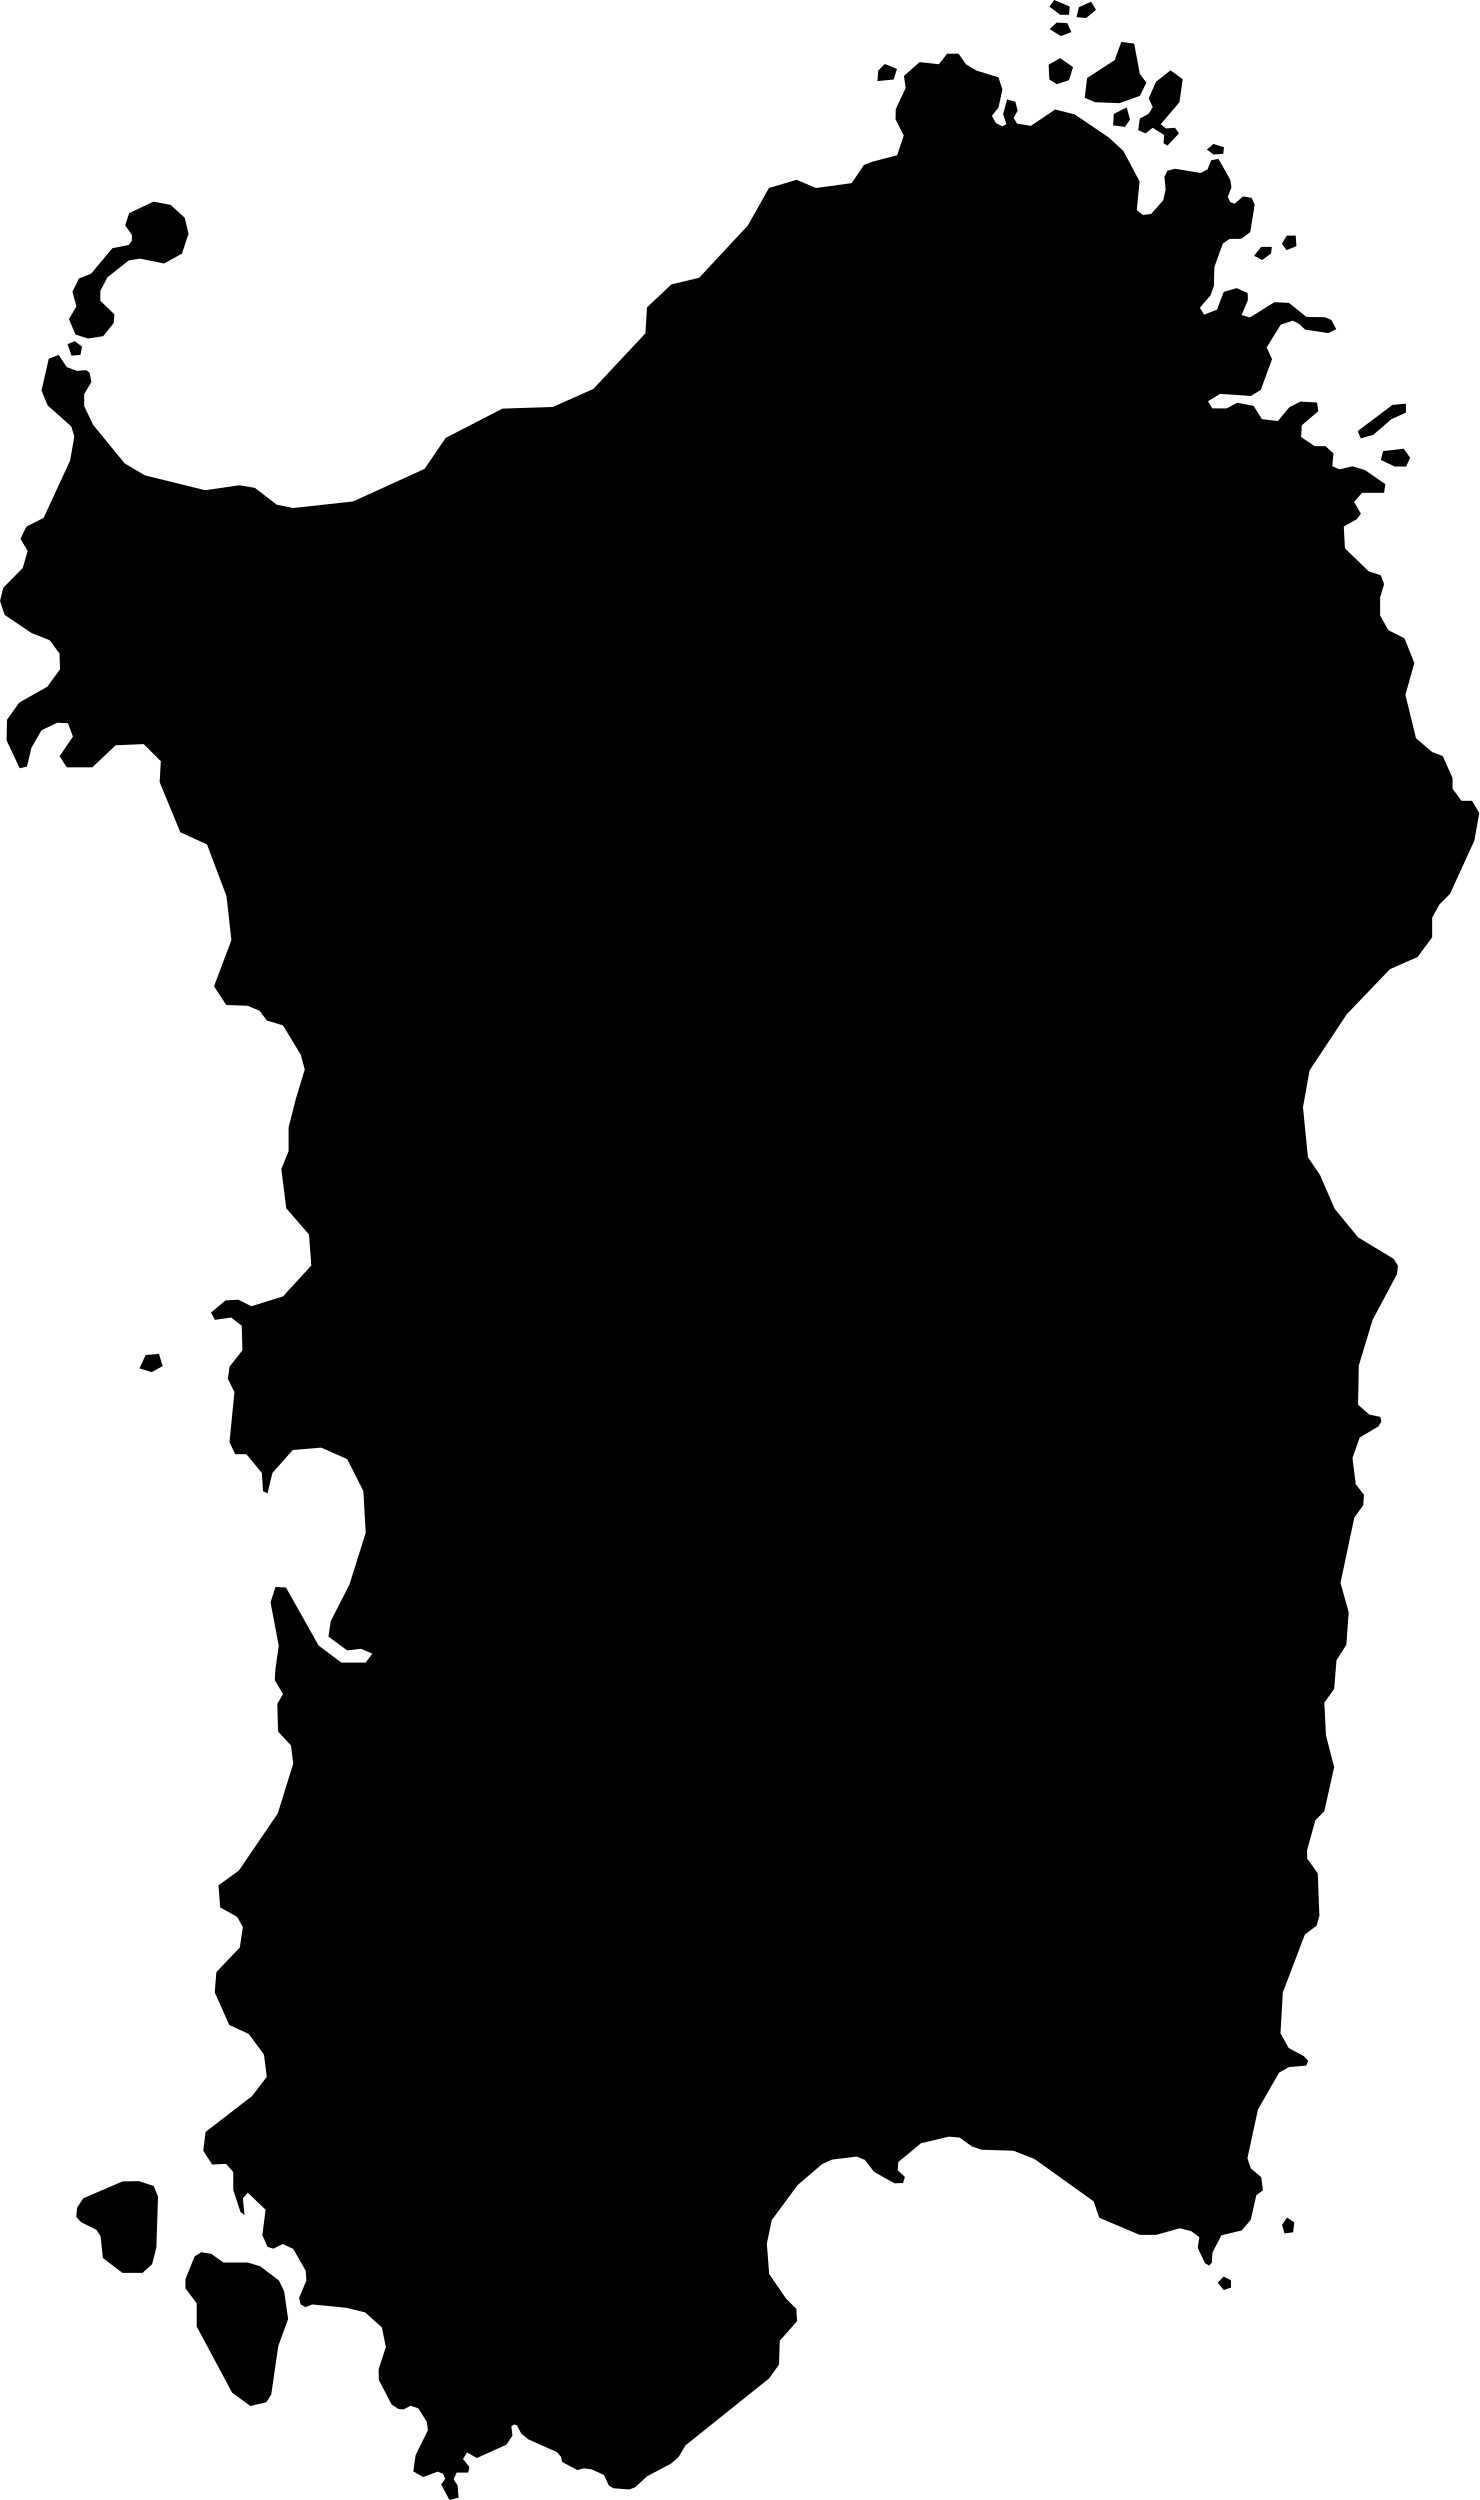
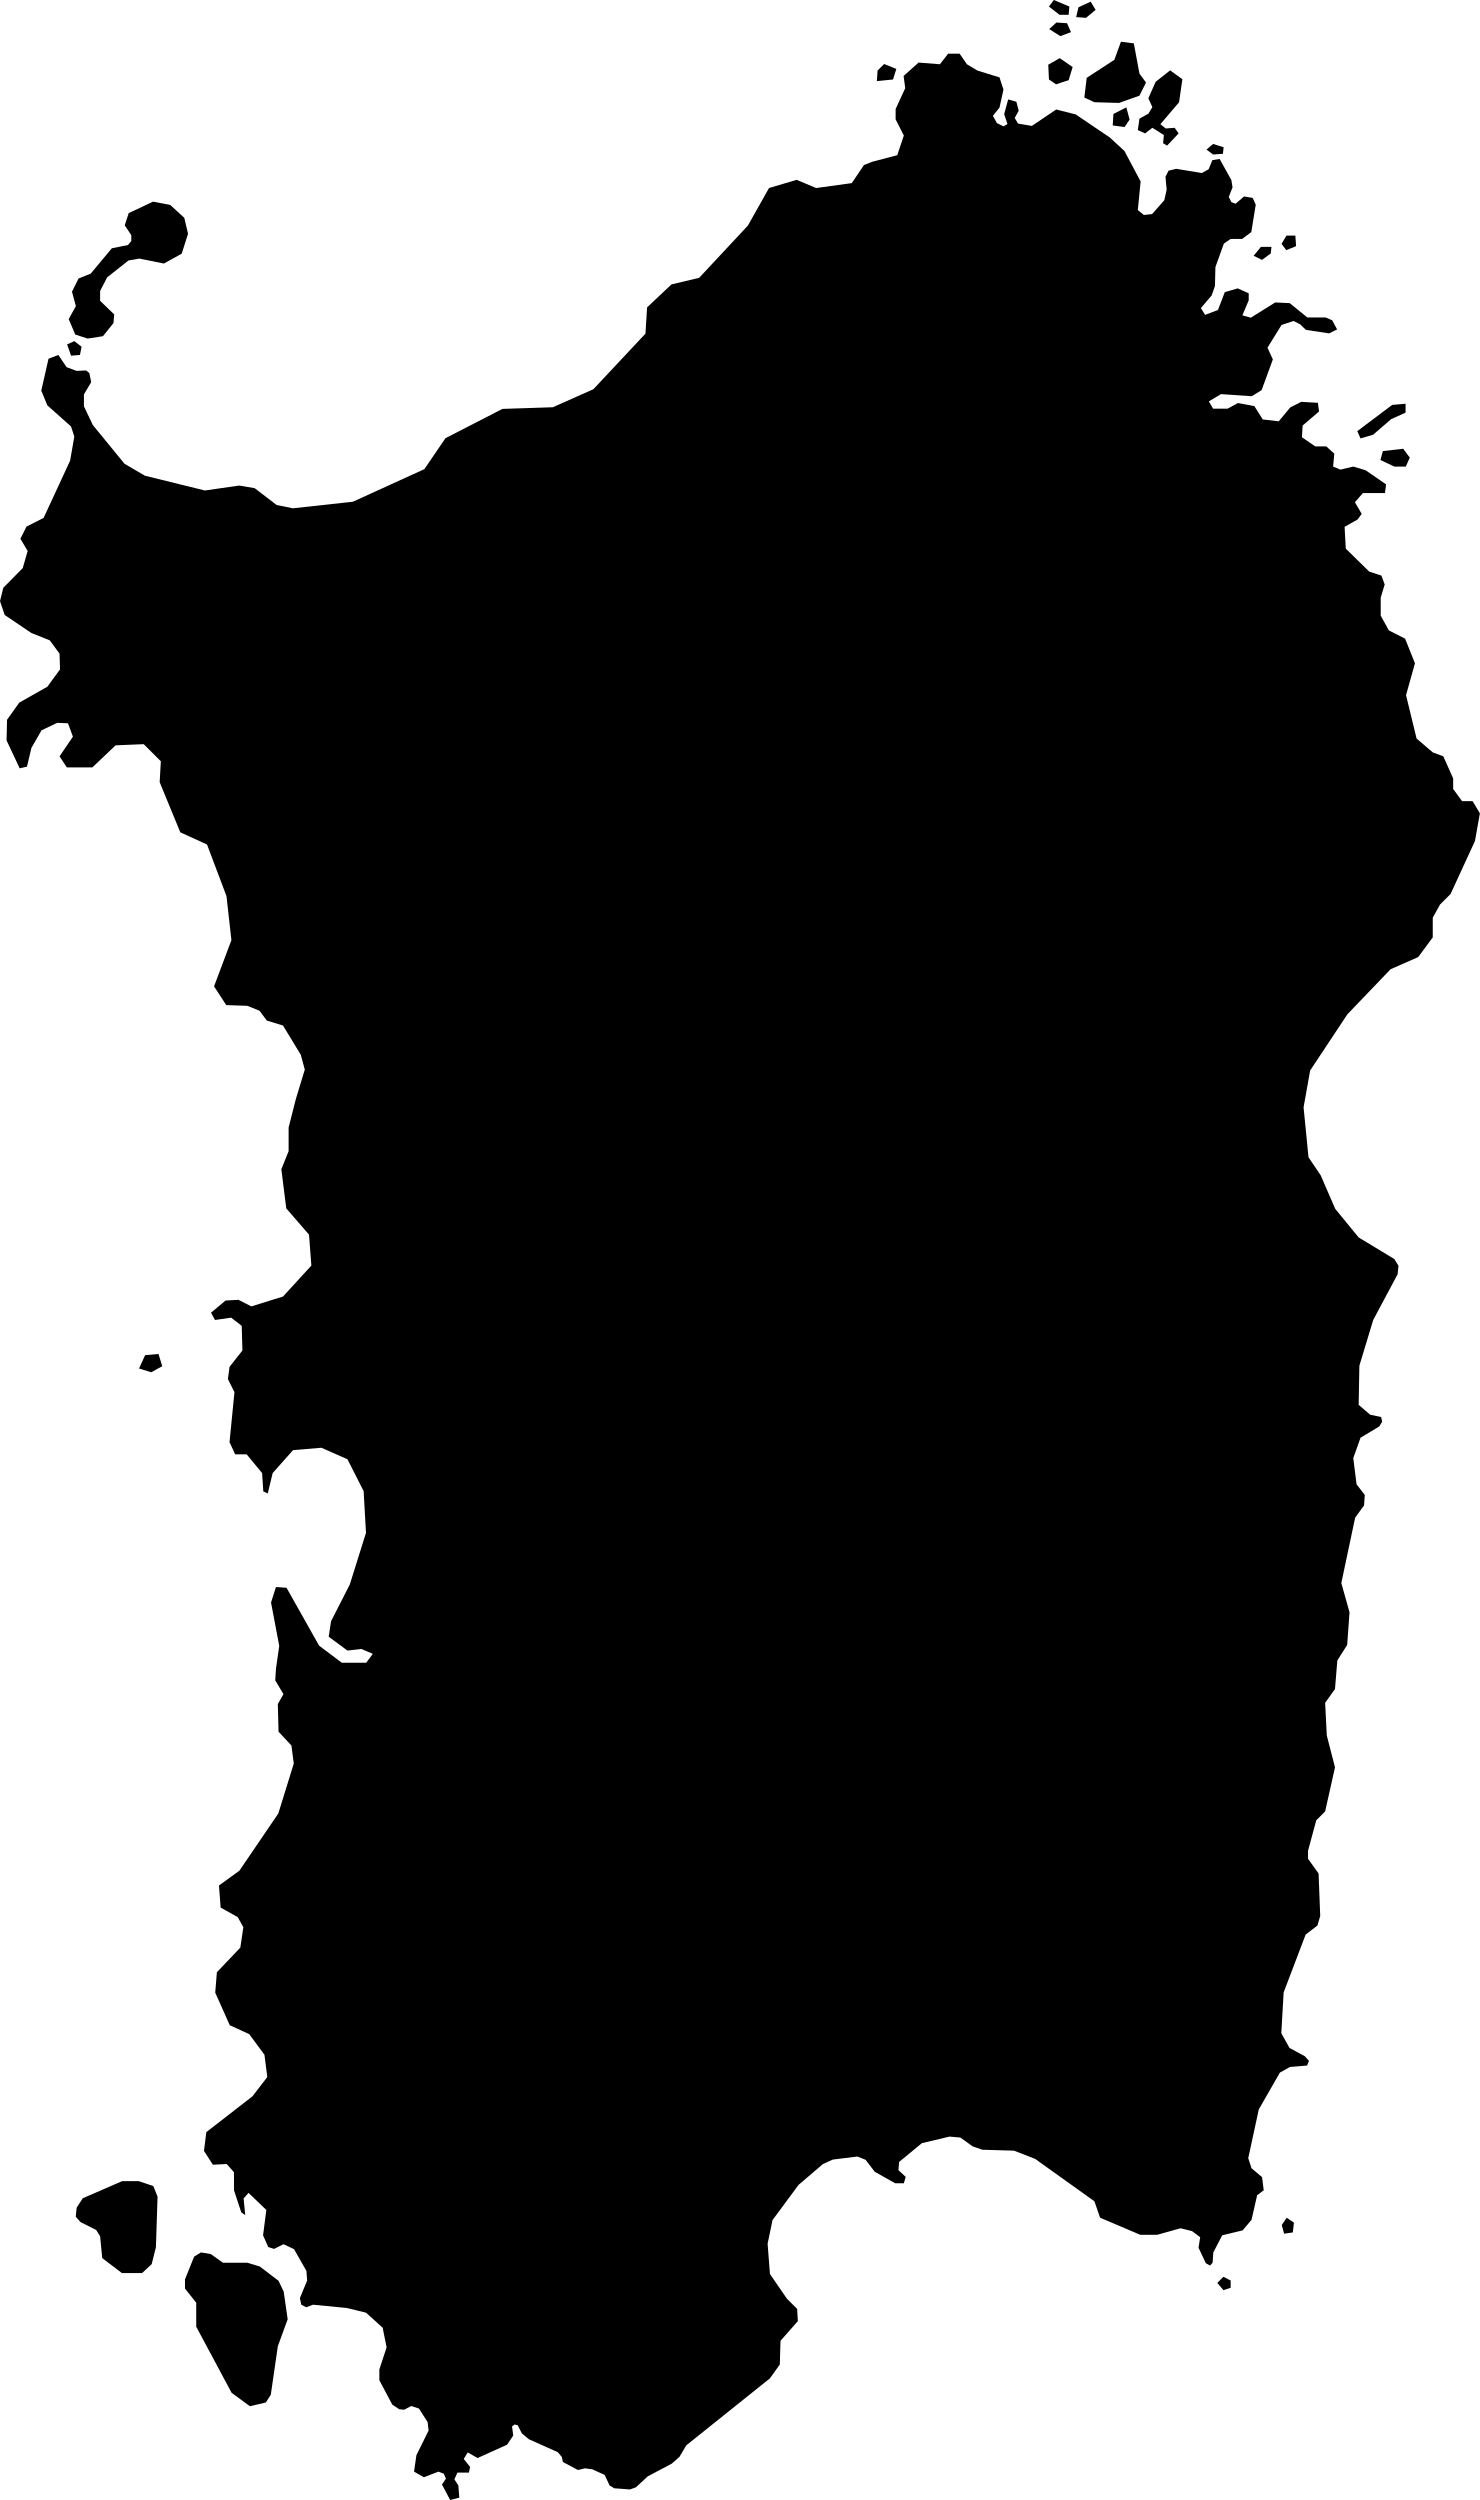
- <svg xmlns="http://www.w3.org/2000/svg" viewBox="671.597 288.158 6.310 10.664">
-   <path d="M671.923,289.465l-0.017-0.063l0.028-0.056l0.052-0.021l0.09-0.108l0.069-0.014l0.014-0.017l0.001-0.025l-0.029-0.042l0.017-0.052l0.104-0.049l0.073,0.014l0.06,0.055l0.016,0.068l-0.028,0.085l-0.076,0.042l-0.104-0.021l-0.047,0.008l-0.091,0.072l-0.03,0.058v0.042l0.06,0.058l-0.003,0.037l-0.045,0.056l-0.065,0.01l-0.053-0.017l-0.028-0.066L671.923,289.465z M671.885,289.626l0.017,0.049l0.038-0.003l0.007-0.035l-0.031-0.024L671.885,289.626z M672.244,294.011l0.047-0.026l-0.016-0.052l-0.057,0.005l-0.026,0.057L672.244,294.011z M672.036,297.79l0.083,0.063l0.086,0l0.041-0.037l0.018-0.072l0.007-0.216l-0.018-0.045l-0.062-0.021l-0.071,0.001l-0.168,0.072l-0.026,0.04l-0.004,0.039l0.021,0.023l0.066,0.033l0.017,0.027L672.036,297.79z M672.436,297.983v0.099l0.151,0.282l0.078,0.057l0.068-0.016l0.021-0.033l0.03-0.207l0.042-0.115l-0.017-0.118l-0.022-0.046l-0.08-0.061l-0.053-0.016h-0.104l-0.052-0.037l-0.042-0.007l-0.029,0.018l-0.039,0.097v0.039L672.436,297.983z M676.817,297.926l0.031-0.01v-0.031l-0.031-0.016l-0.026,0.026L676.817,297.926z M677.113,297.68l0.005-0.042l-0.031-0.021l-0.021,0.031l0.01,0.037L677.113,297.68z M677.388,289.997l0.014,0.031l0.054-0.016l0.076-0.066l0.062-0.028v-0.038l-0.057,0.005L677.388,289.997z M677.546,290.148h0.049l0.017-0.038l-0.028-0.038l-0.087,0.01l-0.01,0.038L677.546,290.148z M676.105,288.517l0.052-0.017l0.017-0.056l-0.055-0.038l-0.049,0.028l0.003,0.063L676.105,288.517z M675.409,288.497l0.014-0.045l-0.052-0.021l-0.028,0.028l-0.003,0.045L675.409,288.497z M676.122,288.312l0.045-0.017l-0.017-0.038l-0.045-0.003l-0.031,0.028L676.122,288.312z M676.119,288.221h0.038l0.003-0.035l-0.066-0.028l-0.021,0.028L676.119,288.221z M676.23,288.235l0.042-0.035l-0.021-0.035l-0.052,0.024l-0.01,0.042L676.23,288.235z M676.981,289.267l0.038-0.028l0.003-0.028h-0.045l-0.031,0.038L676.981,289.267z M677.085,289.225l0.042-0.017l-0.003-0.045h-0.038l-0.021,0.035L677.085,289.225z M676.773,288.817l0.042-0.003l0.003-0.028l-0.045-0.014l-0.028,0.024L676.773,288.817z M676.268,288.594l0.104,0.004l0.087-0.031l0.028-0.056l-0.028-0.038l-0.024-0.129l-0.055-0.007l-0.028,0.077l-0.118,0.077l-0.01,0.084L676.268,288.594z M676.548,288.688l0.08-0.094l0.014-0.098l-0.052-0.038l-0.062,0.049l-0.031,0.07l0.017,0.038l-0.017,0.028l-0.038,0.021l-0.007,0.049l0.031,0.014l0.031-0.024l0.049,0.031l-0.003,0.035l0.017,0.01l0.049-0.052l-0.017-0.024l-0.038,0.003L676.548,288.688z M676.396,288.699l0.021-0.031l-0.014-0.052l-0.055,0.028l-0.003,0.049L676.396,288.699z M675.519,288.423l-0.066,0.059l0.007,0.052l-0.042,0.089l-0.001,0.044l0.035,0.069l-0.028,0.084l-0.107,0.028l-0.035,0.014l-0.052,0.077l-0.152,0.021l-0.083-0.035l-0.118,0.035l-0.09,0.16l-0.208,0.223l-0.118,0.028l-0.104,0.098l-0.007,0.111l-0.222,0.237l-0.173,0.077l-0.215,0.007l-0.242,0.125l-0.09,0.132l-0.305,0.139l-0.256,0.028l-0.069-0.014l-0.094-0.072l-0.066-0.011l-0.146,0.021l-0.256-0.063l-0.087-0.051l-0.135-0.165l-0.038-0.08l0-0.051l0.031-0.052l-0.008-0.039l-0.014-0.011l-0.04,0.003l-0.043-0.016l-0.035-0.052l-0.042,0.016l-0.031,0.136l0.026,0.063l0.101,0.09l0.013,0.043l-0.018,0.103l-0.113,0.244l-0.073,0.037l-0.026,0.052l0.031,0.052l-0.021,0.073l-0.083,0.084l-0.014,0.057l0.02,0.059l0.114,0.077l0.078,0.031l0.042,0.057l0.002,0.067l-0.054,0.074l-0.12,0.068l-0.052,0.073l-0.002,0.088l0.056,0.119l0.031-0.007l0.019-0.08l0.043-0.075l0.067-0.032l0.046,0.002l0.021,0.057l-0.057,0.084l0.031,0.047h0.109l0.099-0.094l0.12-0.005l0.073,0.073l-0.005,0.089l0.088,0.214l0.114,0.052l0.083,0.22l0.021,0.188l-0.074,0.197l0.052,0.08l0.09,0.003l0.052,0.021l0.031,0.042l0.069,0.021l0.076,0.125l0.017,0.063l-0.038,0.125l-0.031,0.122v0.101l-0.031,0.077l0.021,0.167l0.097,0.112l0.01,0.132l-0.121,0.132l-0.135,0.042l-0.055-0.028l-0.055,0.003l-0.062,0.052l0.017,0.031l0.069-0.01l0.045,0.035l0.003,0.105l-0.055,0.07l-0.007,0.052l0.028,0.056l-0.021,0.213l0.024,0.052h0.048l0.066,0.08l0.005,0.078l0.019,0.009l0.021-0.087l0.087-0.098l0.121-0.01l0.111,0.049l0.069,0.136l0.01,0.178l-0.069,0.22l-0.08,0.157l-0.01,0.066l0.08,0.059l0.059-0.007l0.048,0.021l-0.028,0.038h-0.104l-0.097-0.073l-0.139-0.247l-0.045-0.003l-0.021,0.066l0.035,0.185l-0.014,0.098l-0.003,0.049l0.035,0.059l-0.024,0.042l0.003,0.118l0.055,0.059l0.01,0.077l-0.066,0.213l-0.166,0.244l-0.087,0.063l0.007,0.094l0.073,0.041l0.024,0.043l-0.013,0.087l-0.1,0.105l-0.007,0.087l0.062,0.139l0.083,0.038l0.065,0.088l0.012,0.095l-0.063,0.082l-0.198,0.153l-0.01,0.08l0.038,0.059l0.059-0.003l0.031,0.035v0.077l0.031,0.094l0.017,0.012l-0.007-0.071l0.021-0.024l0.076,0.073l-0.014,0.108l0.022,0.05l0.025,0.008l0.04-0.02l0.045,0.021l0.053,0.093l0.003,0.041l-0.031,0.075l0.006,0.028l0.021,0.011l0.029-0.011l0.144,0.014l0.082,0.02l0.071,0.064l0.017,0.084l-0.031,0.094l0.001,0.046l0.054,0.104l0.03,0.02l0.021,0.002l0.03-0.016l0.033,0.011l0.037,0.058l0.004,0.036l-0.052,0.105l-0.01,0.07l0.042,0.024l0.062-0.023l0.023,0.009l0.009,0.021l-0.017,0.025l0.035,0.066l0.039-0.01l-0.004-0.052l-0.017-0.026l0.013-0.029h0.049l0.005-0.024l-0.027-0.034l0.017-0.028l0.042,0.024l0.126-0.057l0.026-0.039l-0.005-0.039l0.011-0.008l0.013,0.003l0.018,0.035l0.03,0.025l0.123,0.055l0.017,0.02l0.005,0.022l0.064,0.034l0.03-0.007l0.031,0.004l0.053,0.024l0.021,0.045l0.02,0.012l0.067,0.005l0.025-0.009l0.051-0.047l0.102-0.054l0.033-0.029l0.029-0.049l0.357-0.286l0.042-0.059l0.003-0.101l0.074-0.084l-0.003-0.052l-0.044-0.044l-0.072-0.105l-0.01-0.129l0.021-0.101l0.111-0.15l0.104-0.089l0.042-0.019l0.105-0.013l0.035,0.014l0.039,0.051l0.087,0.049l0.037-0.001l0.008-0.026l-0.031-0.029l0.003-0.035l0.097-0.08l0.118-0.028l0.046,0.004l0.053,0.038l0.041,0.014l0.135,0.004l0.09,0.035l0.253,0.181l0.024,0.07l0.172,0.073l0.071,0l0.1-0.028l0.049,0.012l0.035,0.026l-0.007,0.045l0.031,0.066l0.018,0.01l0.011-0.012l0.003-0.044l0.038-0.073l0.087-0.021l0.038-0.045l0.024-0.105l0.028-0.021l-0.007-0.056l-0.045-0.038l-0.014-0.043l0.045-0.208l0.09-0.157l0.043-0.024l0.073-0.006l0.008-0.02l-0.018-0.02l-0.065-0.035l-0.035-0.063l0.01-0.174l0.094-0.247l0.05-0.038l0.012-0.041l-0.007-0.182l-0.045-0.063l-0.001-0.034l0.036-0.13l0.038-0.038l0.042-0.188l-0.035-0.136l-0.007-0.139l0.042-0.059l0.01-0.122l0.042-0.066l0.01-0.139l-0.035-0.125l0.059-0.279l0.038-0.052l0.003-0.045l-0.035-0.045l-0.014-0.112l0.031-0.087l0.08-0.048l0.012-0.02l-0.004-0.02l-0.047-0.01l-0.048-0.042l0.003-0.167l0.059-0.195l0.104-0.195l0.004-0.036l-0.018-0.029l-0.152-0.092l-0.1-0.122l-0.062-0.143l-0.052-0.077l-0.021-0.213l0.028-0.157l0.159-0.24l0.184-0.192l0.118-0.052l0.062-0.084v-0.084l0.031-0.056l0.045-0.045l0.104-0.227l0.021-0.118l-0.031-0.052h-0.045l-0.038-0.052v-0.045l-0.042-0.094l-0.045-0.017l-0.069-0.059l-0.045-0.185l0.038-0.136l-0.042-0.105l-0.069-0.035l-0.035-0.063v-0.077l0.017-0.056l-0.014-0.038l-0.052-0.017l-0.101-0.098l-0.005-0.093l0.055-0.031l0.018-0.024l-0.029-0.05l0.034-0.039h0.094l0.005-0.037l-0.087-0.06l-0.053-0.016l-0.055,0.013l-0.031-0.013l0.005-0.055l-0.034-0.031h-0.047l-0.057-0.039l0.003-0.05l0.07-0.06l-0.005-0.037l-0.071-0.004l-0.047,0.024l-0.049,0.059l-0.068-0.008l-0.036-0.057l-0.07-0.013l-0.044,0.024h-0.062l-0.018-0.031l0.052-0.031l0.131,0.009l0.042-0.026l0.048-0.131l-0.023-0.05l0.06-0.097l0.051-0.017l0.028,0.014l0.025,0.024l0.099,0.015l0.034-0.017l-0.021-0.039l-0.028-0.012l-0.078-0.001l-0.075-0.06l-0.062-0.003l-0.104,0.065l-0.036-0.01l0.027-0.064l-0.001-0.03l-0.047-0.021l-0.055,0.016l-0.029,0.076l-0.055,0.021l-0.018-0.029l0.046-0.054l0.014-0.039l0.002-0.081l0.036-0.1l0.029-0.02h0.049l0.039-0.029l0.019-0.117l-0.013-0.029l-0.037-0.006l-0.036,0.031l-0.018-0.007l-0.011-0.022l0.016-0.041l-0.005-0.031l-0.05-0.09l-0.031,0.005l-0.016,0.039l-0.029,0.016l-0.109-0.018l-0.033,0.008l-0.013,0.026l0.005,0.055l-0.01,0.045l-0.052,0.059l-0.035,0.004l-0.026-0.021l0.012-0.122l-0.069-0.13l-0.063-0.058l-0.145-0.098l-0.083-0.021l-0.104,0.07l-0.059-0.01l-0.014-0.024l0.017-0.031l-0.01-0.038l-0.035-0.01l-0.017,0.063l0.014,0.042l-0.017,0.01l-0.028-0.014l-0.017-0.031l0.028-0.035l0.017-0.077l-0.017-0.052l-0.094-0.029l-0.045-0.027l-0.031-0.045h-0.049l-0.035,0.045L675.519,288.423z" />
+ <svg xmlns="http://www.w3.org/2000/svg" viewBox="671.599 288.158 6.312 10.663">
+   <path d="M671.923,289.465l-0.017,-0.063l0.028,-0.056l0.052,-0.021l0.09,-0.108l0.069,-0.014l0.014,-0.017v-0.025l-0.028,-0.042 l0.017,-0.052l0.104,-0.049l0.073,0.014l0.06,0.055l0.016,0.068l-0.027,0.085l-0.076,0.042l-0.104,-0.021l-0.047,0.008l-0.091,0.072l-0.03,0.058v0.042l0.06,0.058l-0.003,0.037l-0.045,0.056l-0.065,0.01l-0.053,-0.017l-0.028,-0.066l0.031,-0.056Z M671.885,289.626l0.017,0.049l0.038,-0.003l0.007,-0.035l-0.031,-0.024l-0.031,0.014Z M672.244,294.011l0.047,-0.026l-0.016,-0.052l-0.057,0.005l-0.026,0.057l0.052,0.016Z M672.036,297.79l0.083,0.063h0.086l0.041,-0.038 l0.018,-0.072l0.007,-0.216l-0.018,-0.045l-0.062,-0.021h-0.071l-0.168,0.073 l-0.026,0.04l-0.004,0.039l0.021,0.023l0.066,0.033l0.017,0.027l0.009,0.093Z M672.436,297.983v0.099l0.151,0.282l0.078,0.057l0.068,-0.016l0.021,-0.033l0.03,-0.207l0.042,-0.115l-0.017,-0.118l-0.022,-0.046l-0.08,-0.061l-0.053,-0.016h-0.104l-0.052,-0.037l-0.042,-0.007l-0.029,0.018l-0.039,0.097v0.039l0.049,0.062Z M676.817,297.926l0.031,-0.01v-0.031l-0.031,-0.016l-0.026,0.026l0.026,0.031Z M677.113,297.68l0.005,-0.042l-0.031,-0.021l-0.021,0.031l0.01,0.037l0.036,-0.005Z M677.388,289.997l0.014,0.031l0.054,-0.016l0.076,-0.066l0.062,-0.028v-0.038l-0.057,0.005l-0.149,0.112Z M677.546,290.148h0.049l0.017,-0.038l-0.028,-0.038l-0.087,0.01l-0.01,0.038l0.059,0.028Z M676.105,288.517l0.052,-0.017l0.017,-0.056l-0.055,-0.038l-0.049,0.028l0.003,0.063l0.031,0.021Z M675.408,288.497l0.014,-0.045l-0.052,-0.021l-0.028,0.028l-0.003,0.045l0.069,-0.007Z M676.122,288.312l0.045,-0.017l-0.017,-0.038l-0.045,-0.003l-0.031,0.028l0.049,0.031Z M676.119,288.221h0.038l0.003,-0.035l-0.066,-0.028l-0.021,0.028l0.045,0.035Z M676.23,288.235l0.042,-0.035l-0.021,-0.035l-0.052,0.024l-0.01,0.042l0.042,0.003Z M676.981,289.267l0.038,-0.028l0.003,-0.028h-0.045l-0.031,0.038l0.035,0.017Z M677.085,289.225l0.042,-0.017l-0.003,-0.045h-0.038l-0.021,0.035l0.021,0.028Z M676.773,288.817l0.042,-0.003l0.003,-0.028l-0.045,-0.014l-0.028,0.024l0.028,0.021Z M676.268,288.594l0.104,0.003l0.087,-0.031l0.028,-0.056l-0.028,-0.038l-0.024,-0.129l-0.055,-0.007l-0.028,0.077l-0.118,0.077l-0.01,0.084l0.045,0.021Z M676.548,288.688l0.08,-0.094l0.014,-0.098l-0.052,-0.038l-0.062,0.049l-0.031,0.07l0.017,0.038l-0.017,0.028l-0.038,0.021l-0.007,0.049l0.031,0.014l0.031,-0.024l0.049,0.031l-0.003,0.035l0.017,0.01l0.049,-0.052l-0.017,-0.024l-0.038,0.003l-0.021,-0.017Z M676.396,288.699l0.021,-0.031l-0.014,-0.052l-0.055,0.028l-0.003,0.049l0.052,0.007Z M675.519,288.423l-0.066,0.059l0.007,0.052l-0.041,0.089v0.044l0.035,0.069 l-0.028,0.084l-0.107,0.028l-0.035,0.014l-0.052,0.077l-0.152,0.021l-0.083,-0.035l-0.118,0.035l-0.09,0.16l-0.208,0.223l-0.118,0.028l-0.104,0.098l-0.007,0.112l-0.222,0.237l-0.173,0.077l-0.215,0.007l-0.243,0.125l-0.09,0.132l-0.305,0.139l-0.256,0.028l-0.069,-0.014l-0.094,-0.072l-0.066,-0.011l-0.146,0.021l-0.256,-0.063l-0.087,-0.051l-0.135,-0.165l-0.038,-0.08v-0.051l0.031,-0.052 l-0.008,-0.039l-0.014,-0.011l-0.04,0.002l-0.043,-0.016l-0.035,-0.052l-0.042,0.016l-0.031,0.136l0.026,0.063l0.101,0.09l0.014,0.043l-0.018,0.103l-0.113,0.244l-0.073,0.037l-0.026,0.052l0.031,0.052l-0.021,0.073l-0.083,0.084l-0.014,0.057l0.02,0.059l0.114,0.077l0.078,0.031l0.042,0.057l0.002,0.067l-0.054,0.074l-0.12,0.068l-0.052,0.073l-0.002,0.088l0.056,0.119l0.031,-0.007l0.019,-0.08l0.043,-0.075l0.067,-0.032l0.046,0.002l0.021,0.057l-0.057,0.084l0.031,0.047h0.109l0.099,-0.094l0.12,-0.005l0.073,0.073l-0.005,0.089l0.088,0.214l0.114,0.052l0.083,0.22l0.021,0.188l-0.074,0.197l0.052,0.08l0.09,0.003l0.052,0.021l0.031,0.042l0.069,0.021l0.076,0.125l0.017,0.063l-0.038,0.125l-0.031,0.122v0.101l-0.031,0.077l0.021,0.167l0.097,0.112l0.01,0.132l-0.121,0.132l-0.135,0.042l-0.055,-0.028l-0.055,0.003l-0.062,0.052l0.017,0.031l0.069,-0.01l0.045,0.035l0.003,0.105l-0.055,0.07l-0.007,0.052l0.028,0.056l-0.021,0.213l0.024,0.052h0.049l0.066,0.08l0.005,0.078l0.019,0.009l0.021,-0.087l0.087,-0.098l0.121,-0.01l0.111,0.049l0.069,0.136l0.01,0.178l-0.069,0.22l-0.08,0.157l-0.01,0.066l0.08,0.059l0.059,-0.007l0.049,0.021l-0.028,0.038h-0.104l-0.097,-0.073l-0.139,-0.247l-0.045,-0.003l-0.021,0.066l0.035,0.185l-0.014,0.098l-0.003,0.049l0.035,0.059l-0.024,0.042l0.003,0.118l0.055,0.059l0.01,0.077l-0.066,0.213l-0.166,0.244l-0.087,0.063l0.007,0.094l0.073,0.041l0.024,0.043l-0.013,0.087l-0.1,0.105l-0.007,0.087l0.062,0.139l0.083,0.038l0.065,0.088l0.012,0.095l-0.063,0.082l-0.197,0.153l-0.01,0.08l0.038,0.059l0.059,-0.003l0.031,0.035v0.077l0.031,0.094l0.017,0.012l-0.007,-0.071l0.021,-0.024l0.076,0.073l-0.014,0.108l0.022,0.05l0.025,0.008l0.04,-0.02l0.045,0.021l0.053,0.093l0.003,0.041l-0.031,0.075l0.006,0.028l0.021,0.011l0.029,-0.011l0.144,0.014l0.082,0.02l0.071,0.064l0.017,0.084l-0.031,0.094v0.046l0.055,0.104 l0.03,0.02l0.021,0.002l0.03,-0.016l0.033,0.011l0.037,0.058l0.004,0.036l-0.052,0.105l-0.01,0.07l0.042,0.024l0.062,-0.024l0.023,0.009l0.009,0.021l-0.017,0.025l0.035,0.066l0.039,-0.01l-0.004,-0.052l-0.017,-0.026l0.013,-0.029h0.049l0.005,-0.024l-0.027,-0.034l0.017,-0.028l0.042,0.024l0.126,-0.057l0.026,-0.039l-0.005,-0.039l0.011,-0.008l0.013,0.003l0.018,0.035l0.03,0.025l0.123,0.055l0.017,0.02l0.005,0.022l0.064,0.034l0.03,-0.007l0.031,0.004l0.053,0.024l0.021,0.045l0.02,0.012l0.067,0.005l0.025,-0.009l0.051,-0.047l0.102,-0.054l0.033,-0.029l0.029,-0.049l0.357,-0.286l0.042,-0.059l0.003,-0.101l0.074,-0.084l-0.003,-0.052l-0.044,-0.044l-0.072,-0.105l-0.01,-0.129l0.021,-0.101l0.111,-0.15l0.104,-0.089l0.042,-0.019l0.105,-0.013l0.035,0.014l0.039,0.051l0.087,0.049h0.037l0.008,-0.027 l-0.031,-0.029l0.003,-0.035l0.097,-0.08l0.118,-0.028l0.046,0.004l0.053,0.038l0.041,0.014l0.135,0.004l0.09,0.035l0.253,0.181l0.024,0.07l0.172,0.073h0.071l0.1,-0.028 l0.049,0.012l0.035,0.026l-0.007,0.045l0.031,0.066l0.018,0.01l0.011,-0.012l0.003,-0.044l0.038,-0.073l0.087,-0.021l0.038,-0.045l0.024,-0.105l0.028,-0.021l-0.007,-0.056l-0.045,-0.038l-0.014,-0.043l0.045,-0.208l0.09,-0.157l0.043,-0.024l0.073,-0.006l0.008,-0.02l-0.018,-0.02l-0.065,-0.035l-0.035,-0.063l0.01,-0.174l0.094,-0.247l0.05,-0.038l0.012,-0.041l-0.007,-0.181l-0.045,-0.063v-0.034l0.035,-0.13 l0.038,-0.038l0.042,-0.188l-0.035,-0.136l-0.007,-0.139l0.042,-0.059l0.01,-0.122l0.042,-0.066l0.01,-0.139l-0.035,-0.125l0.059,-0.279l0.038,-0.052l0.003,-0.045l-0.035,-0.045l-0.014,-0.112l0.031,-0.087l0.08,-0.048l0.012,-0.02l-0.004,-0.02l-0.047,-0.01l-0.049,-0.042l0.003,-0.167l0.059,-0.195l0.104,-0.195l0.004,-0.036l-0.018,-0.029l-0.152,-0.092l-0.1,-0.122l-0.062,-0.143l-0.052,-0.077l-0.021,-0.213l0.028,-0.157l0.159,-0.24l0.184,-0.192l0.118,-0.052l0.062,-0.084v-0.084l0.031,-0.056l0.045,-0.045l0.104,-0.226l0.021,-0.118l-0.031,-0.052h-0.045l-0.038,-0.052v-0.045l-0.042,-0.094l-0.045,-0.017l-0.069,-0.059l-0.045,-0.185l0.038,-0.136l-0.042,-0.105l-0.069,-0.035l-0.035,-0.063v-0.077l0.017,-0.056l-0.014,-0.038l-0.052,-0.017l-0.1,-0.098l-0.005,-0.093l0.055,-0.031l0.018,-0.024l-0.029,-0.05l0.034,-0.039h0.094l0.005,-0.037l-0.087,-0.06l-0.053,-0.016l-0.055,0.013l-0.031,-0.013l0.005,-0.055l-0.034,-0.031h-0.047l-0.057,-0.039l0.003,-0.05l0.07,-0.06l-0.005,-0.037l-0.071,-0.004l-0.047,0.024l-0.049,0.059l-0.068,-0.008l-0.036,-0.057l-0.07,-0.013l-0.044,0.024h-0.062l-0.018,-0.031l0.052,-0.031l0.131,0.009l0.042,-0.026l0.048,-0.131l-0.023,-0.05l0.06,-0.097l0.051,-0.017l0.028,0.014l0.025,0.024l0.099,0.015l0.034,-0.017l-0.021,-0.039l-0.028,-0.012h-0.078l-0.075,-0.061 l-0.062,-0.003l-0.104,0.065l-0.036,-0.01l0.027,-0.064v-0.03l-0.047,-0.021 l-0.055,0.016l-0.029,0.076l-0.055,0.021l-0.018,-0.029l0.046,-0.054l0.014,-0.04l0.002,-0.081l0.036,-0.1l0.029,-0.02h0.049l0.039,-0.029l0.019,-0.117l-0.013,-0.029l-0.037,-0.006l-0.036,0.031l-0.018,-0.007l-0.011,-0.022l0.016,-0.041l-0.005,-0.031l-0.05,-0.09l-0.031,0.005l-0.016,0.039l-0.029,0.016l-0.109,-0.018l-0.033,0.008l-0.013,0.026l0.005,0.055l-0.01,0.045l-0.052,0.059l-0.035,0.004l-0.026,-0.021l0.012,-0.122l-0.069,-0.13l-0.063,-0.058l-0.145,-0.098l-0.083,-0.021l-0.104,0.07l-0.059,-0.01l-0.014,-0.024l0.017,-0.031l-0.01,-0.038l-0.035,-0.01l-0.017,0.063l0.014,0.042l-0.017,0.01l-0.028,-0.014l-0.017,-0.031l0.028,-0.035l0.017,-0.077l-0.017,-0.052l-0.094,-0.029l-0.045,-0.027l-0.031,-0.045h-0.049l-0.035,0.045l-0.09,-0.007Z " />
</svg>
